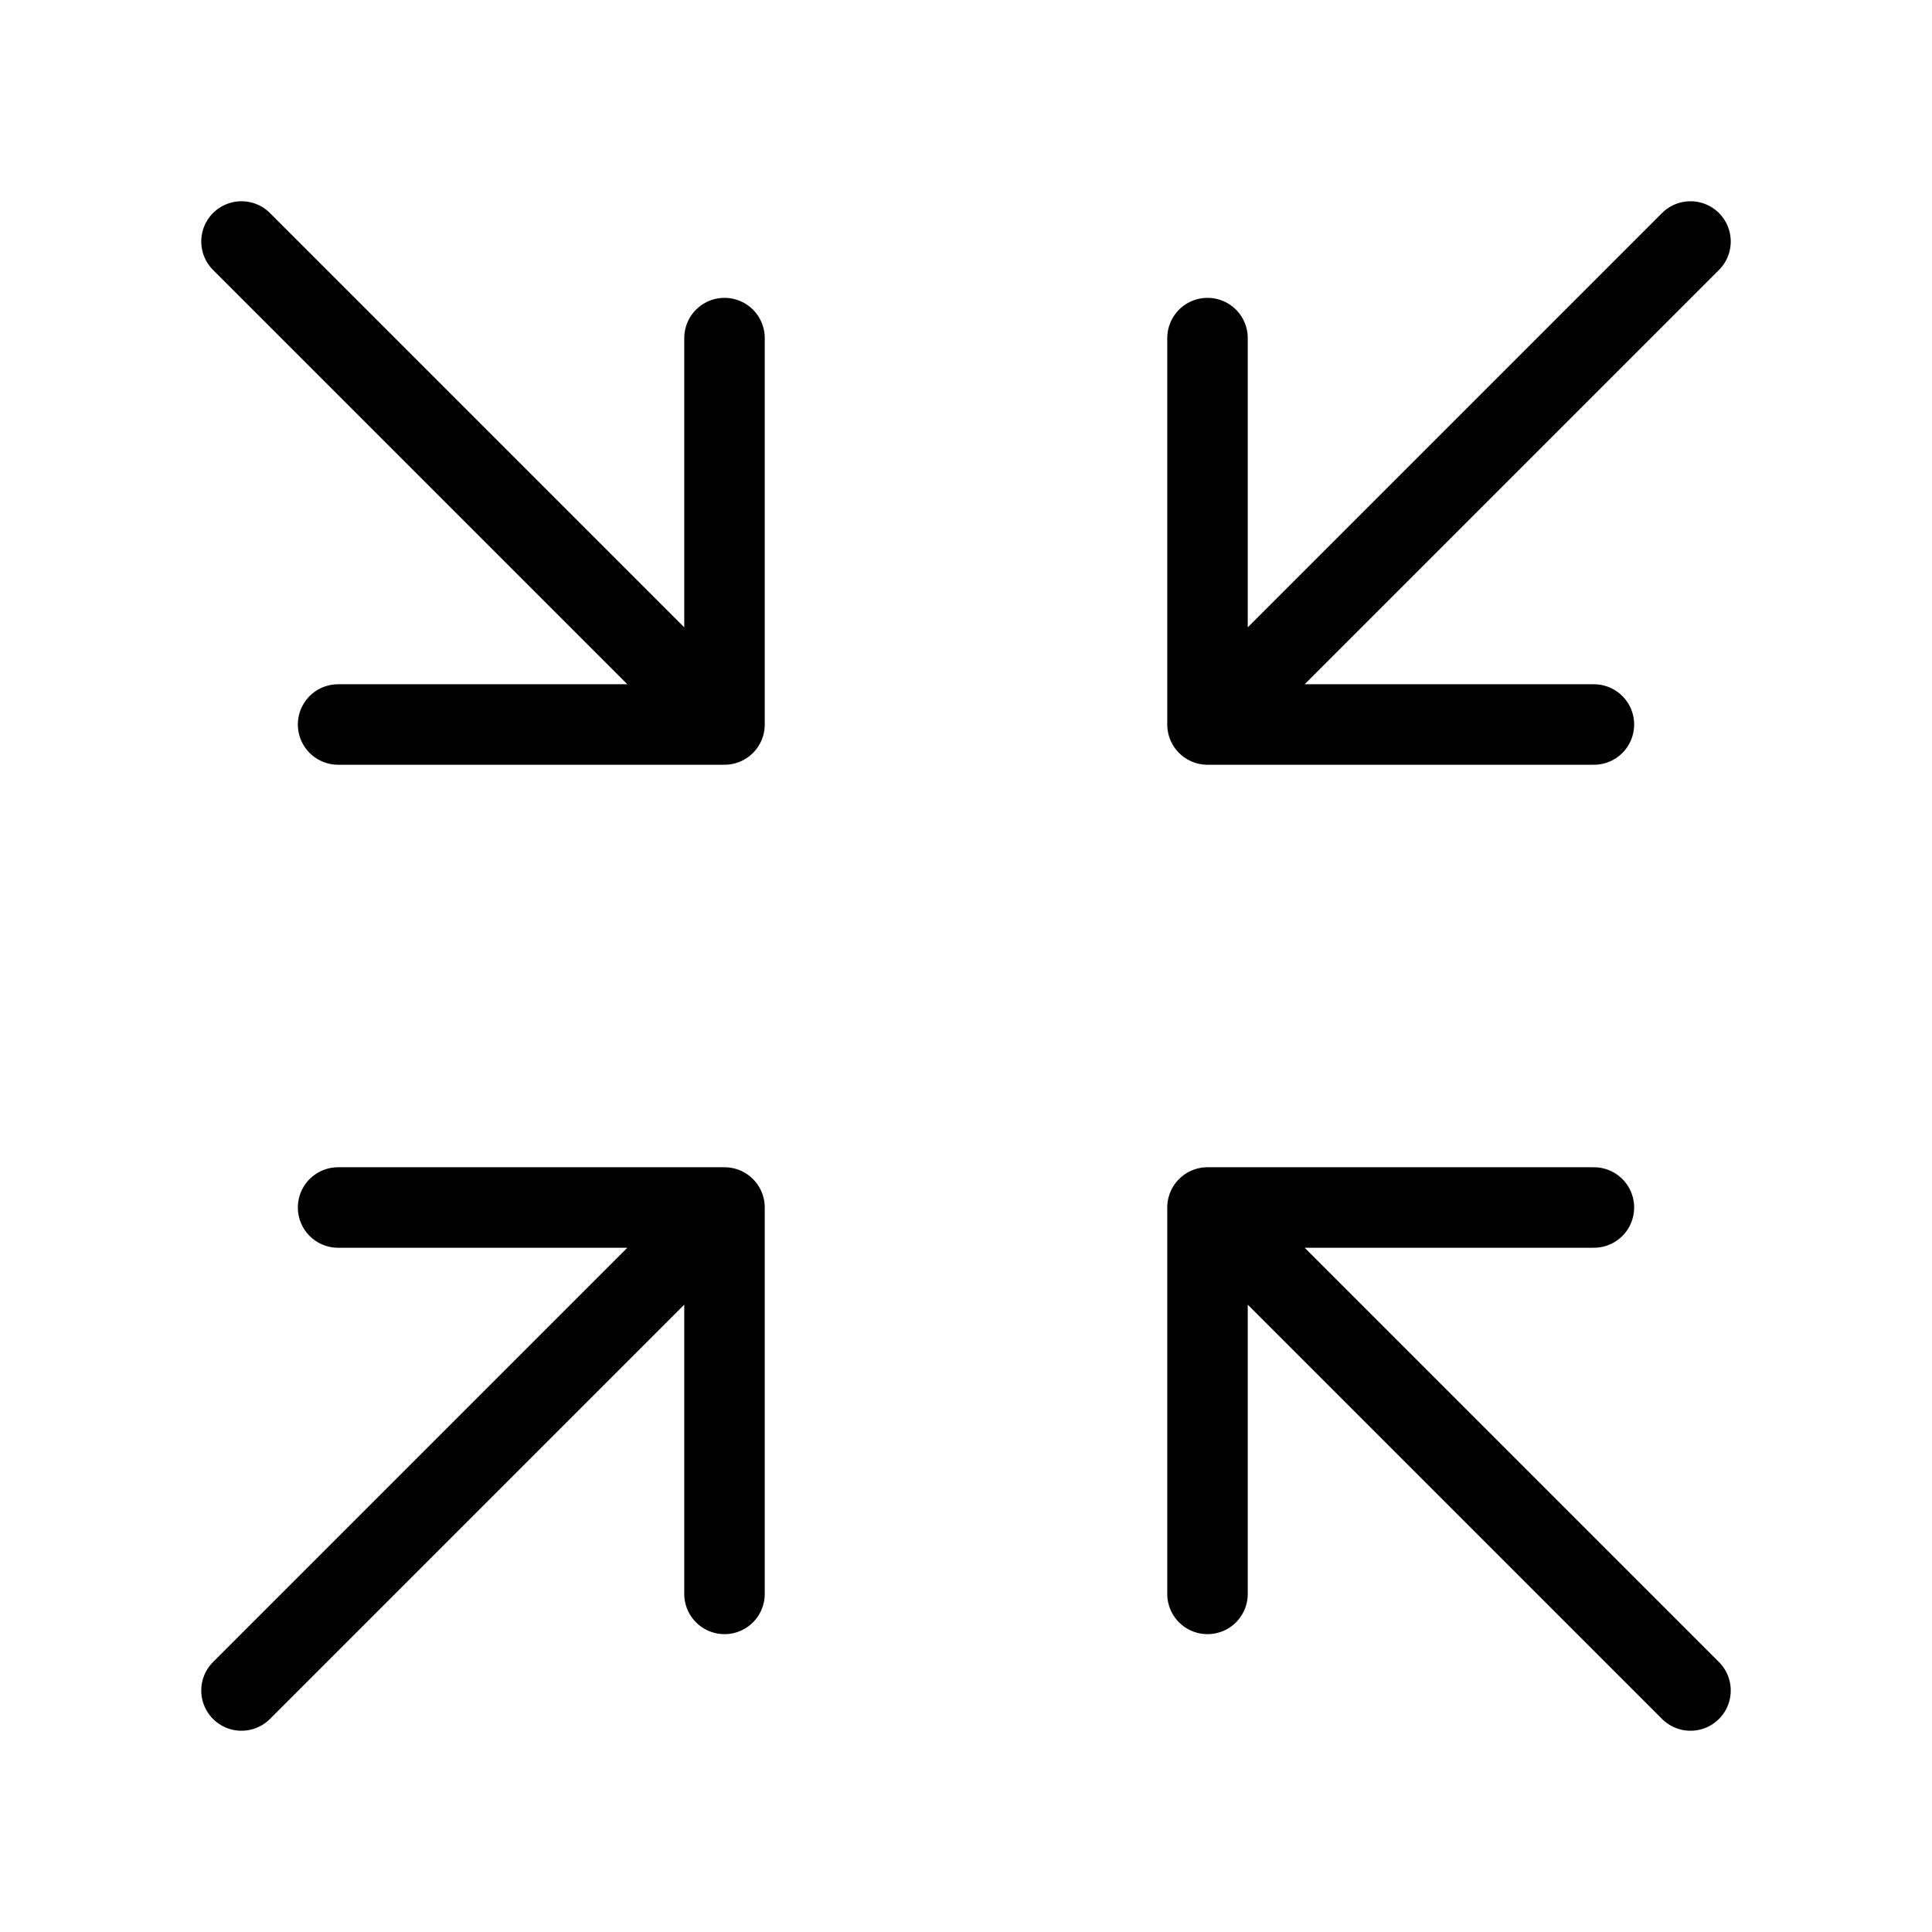
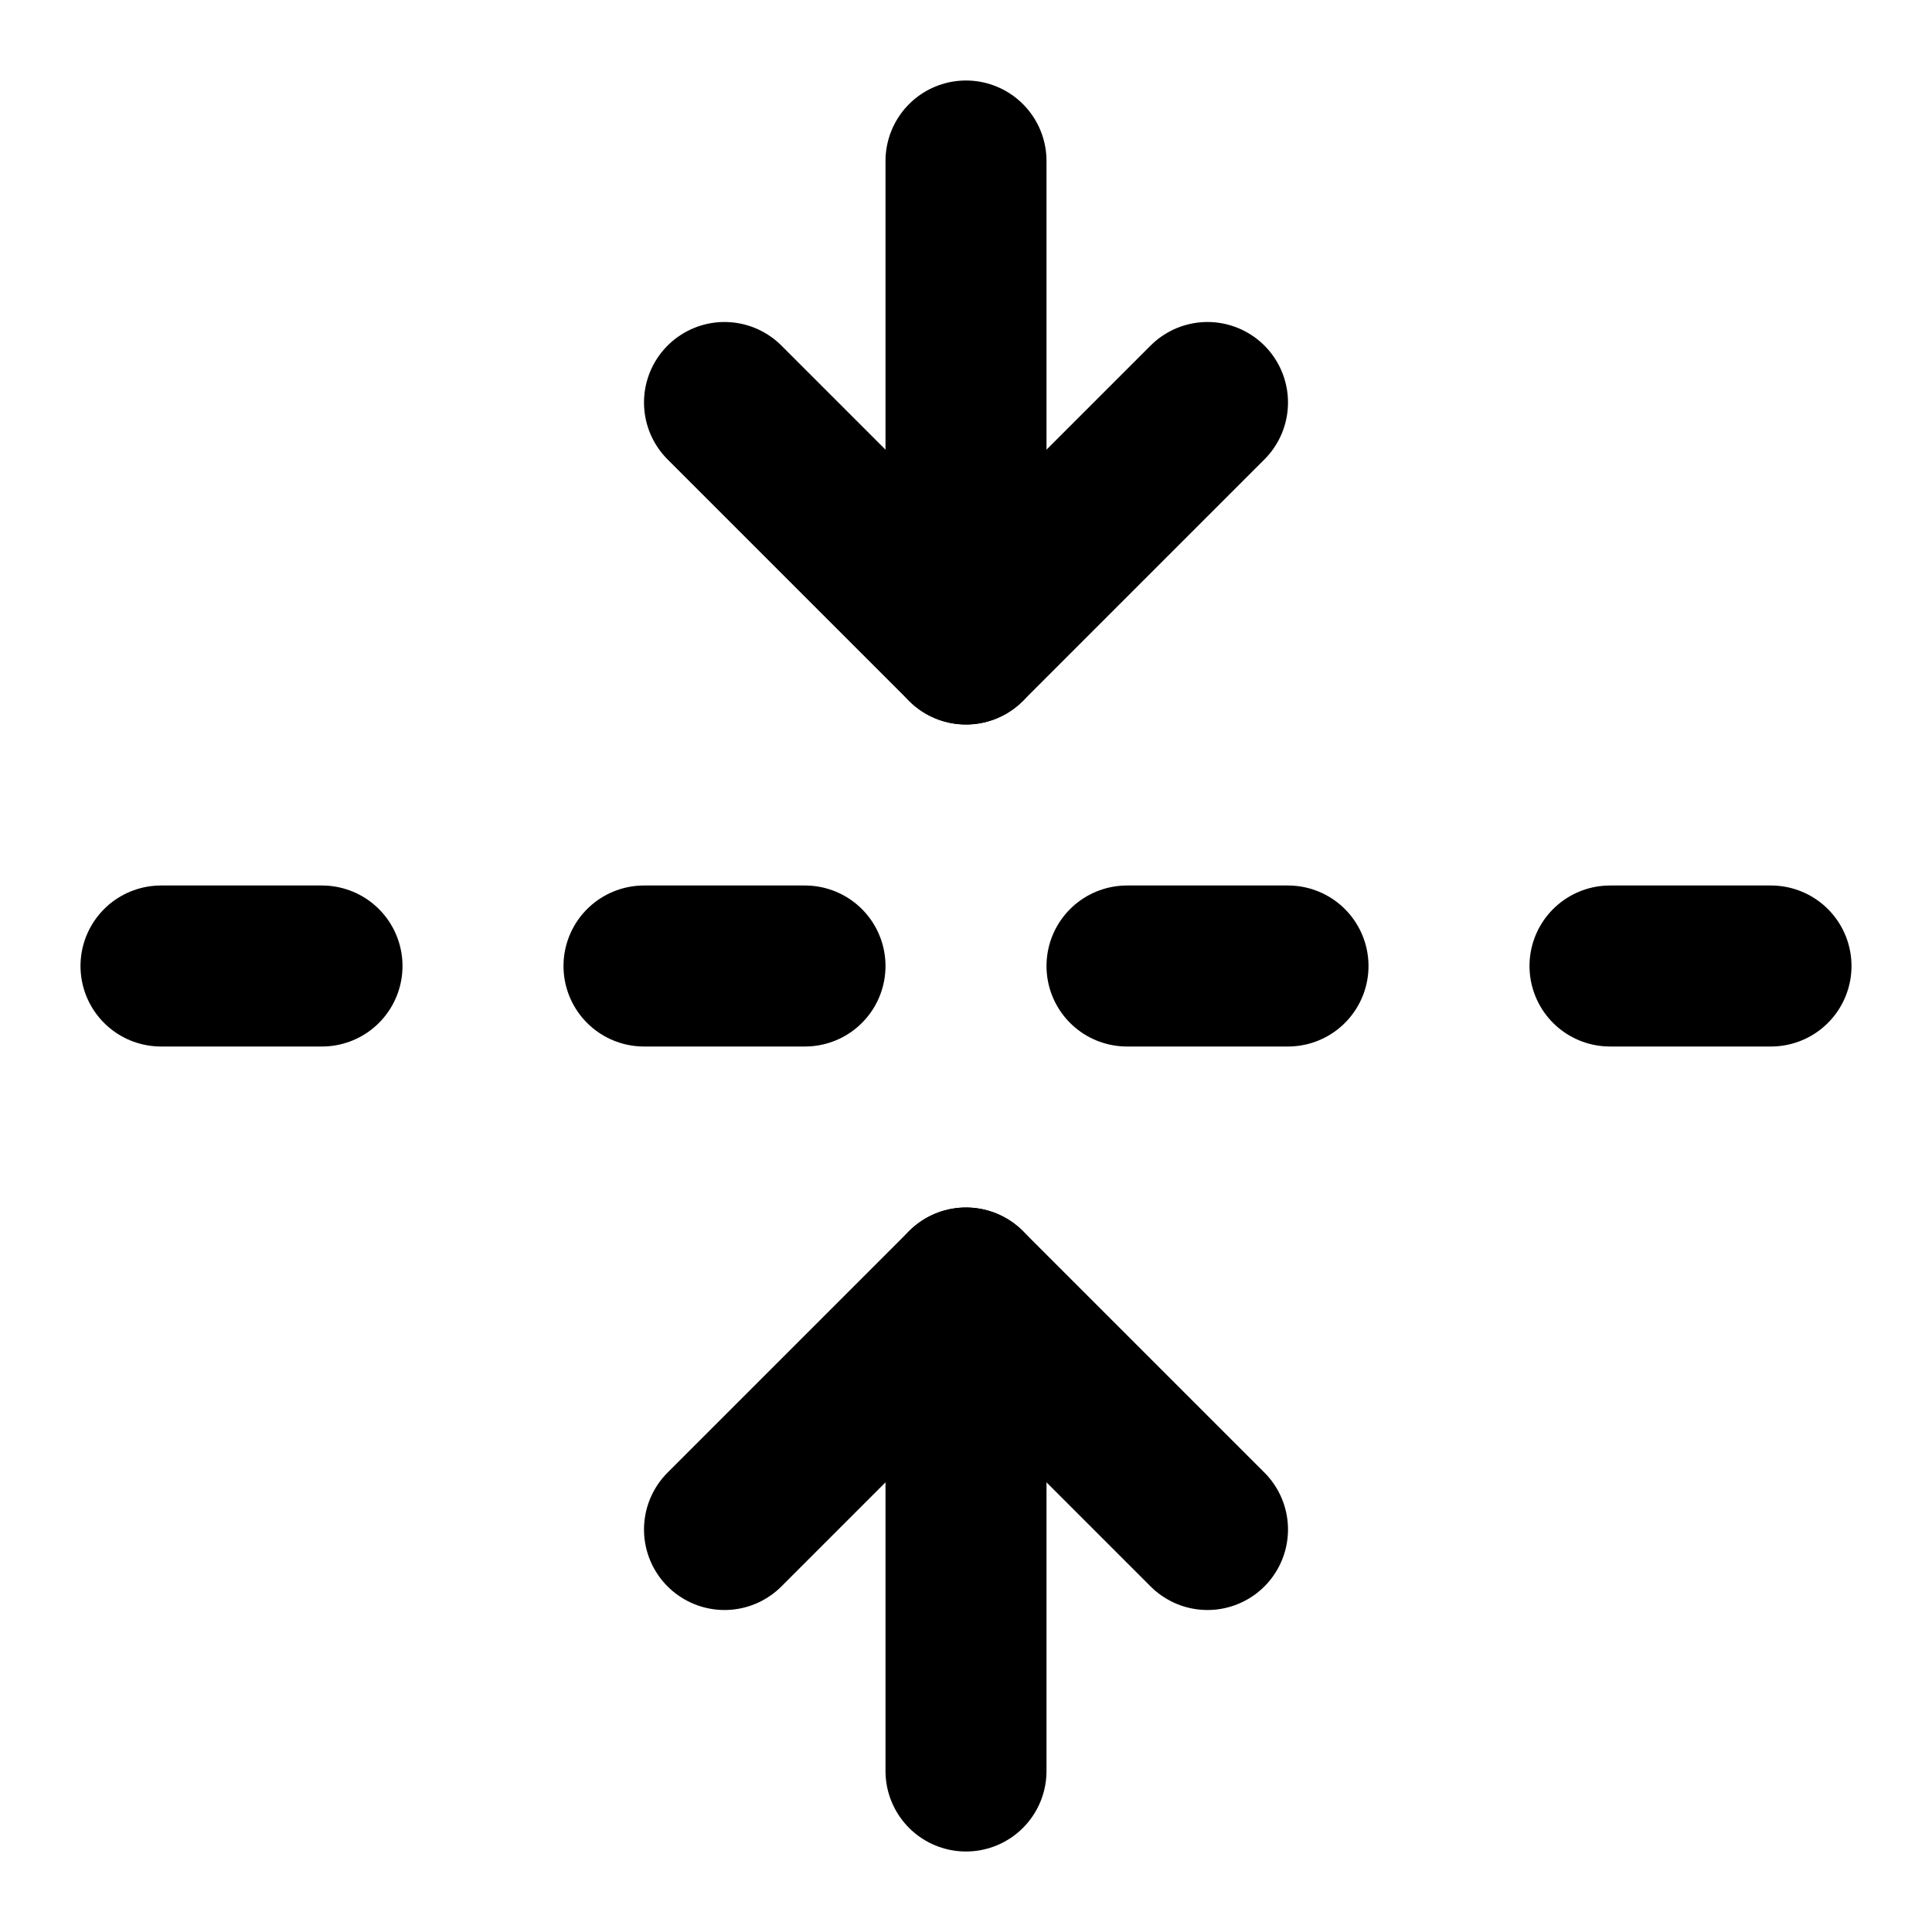
- <svg xmlns="http://www.w3.org/2000/svg" width="16" height="16" viewBox="0 0 24 24" fill="none" stroke="currentColor" stroke-width="1" stroke-linecap="round" stroke-linejoin="round" class="lucide lucide-shrink-icon lucide-shrink">
-   <path d="m15 15 6 6m-6-6v4.8m0-4.8h4.8" />
-   <path d="M9 19.8V15m0 0H4.2M9 15l-6 6" />
-   <path d="M15 4.2V9m0 0h4.8M15 9l6-6" />
-   <path d="M9 4.2V9m0 0H4.2M9 9 3 3" />
+ <svg xmlns="http://www.w3.org/2000/svg" width="24" height="24" viewBox="0 0 24 24" fill="none" stroke="currentColor" stroke-width="2" stroke-linecap="round" stroke-linejoin="round" class="lucide lucide-fold-vertical-icon lucide-fold-vertical">
+   <path d="M12 22v-6" />
+   <path d="M12 8V2" />
+   <path d="M4 12H2" />
+   <path d="M10 12H8" />
+   <path d="M16 12h-2" />
+   <path d="M22 12h-2" />
+   <path d="m15 19-3-3-3 3" />
+   <path d="m15 5-3 3-3-3" />
</svg>
